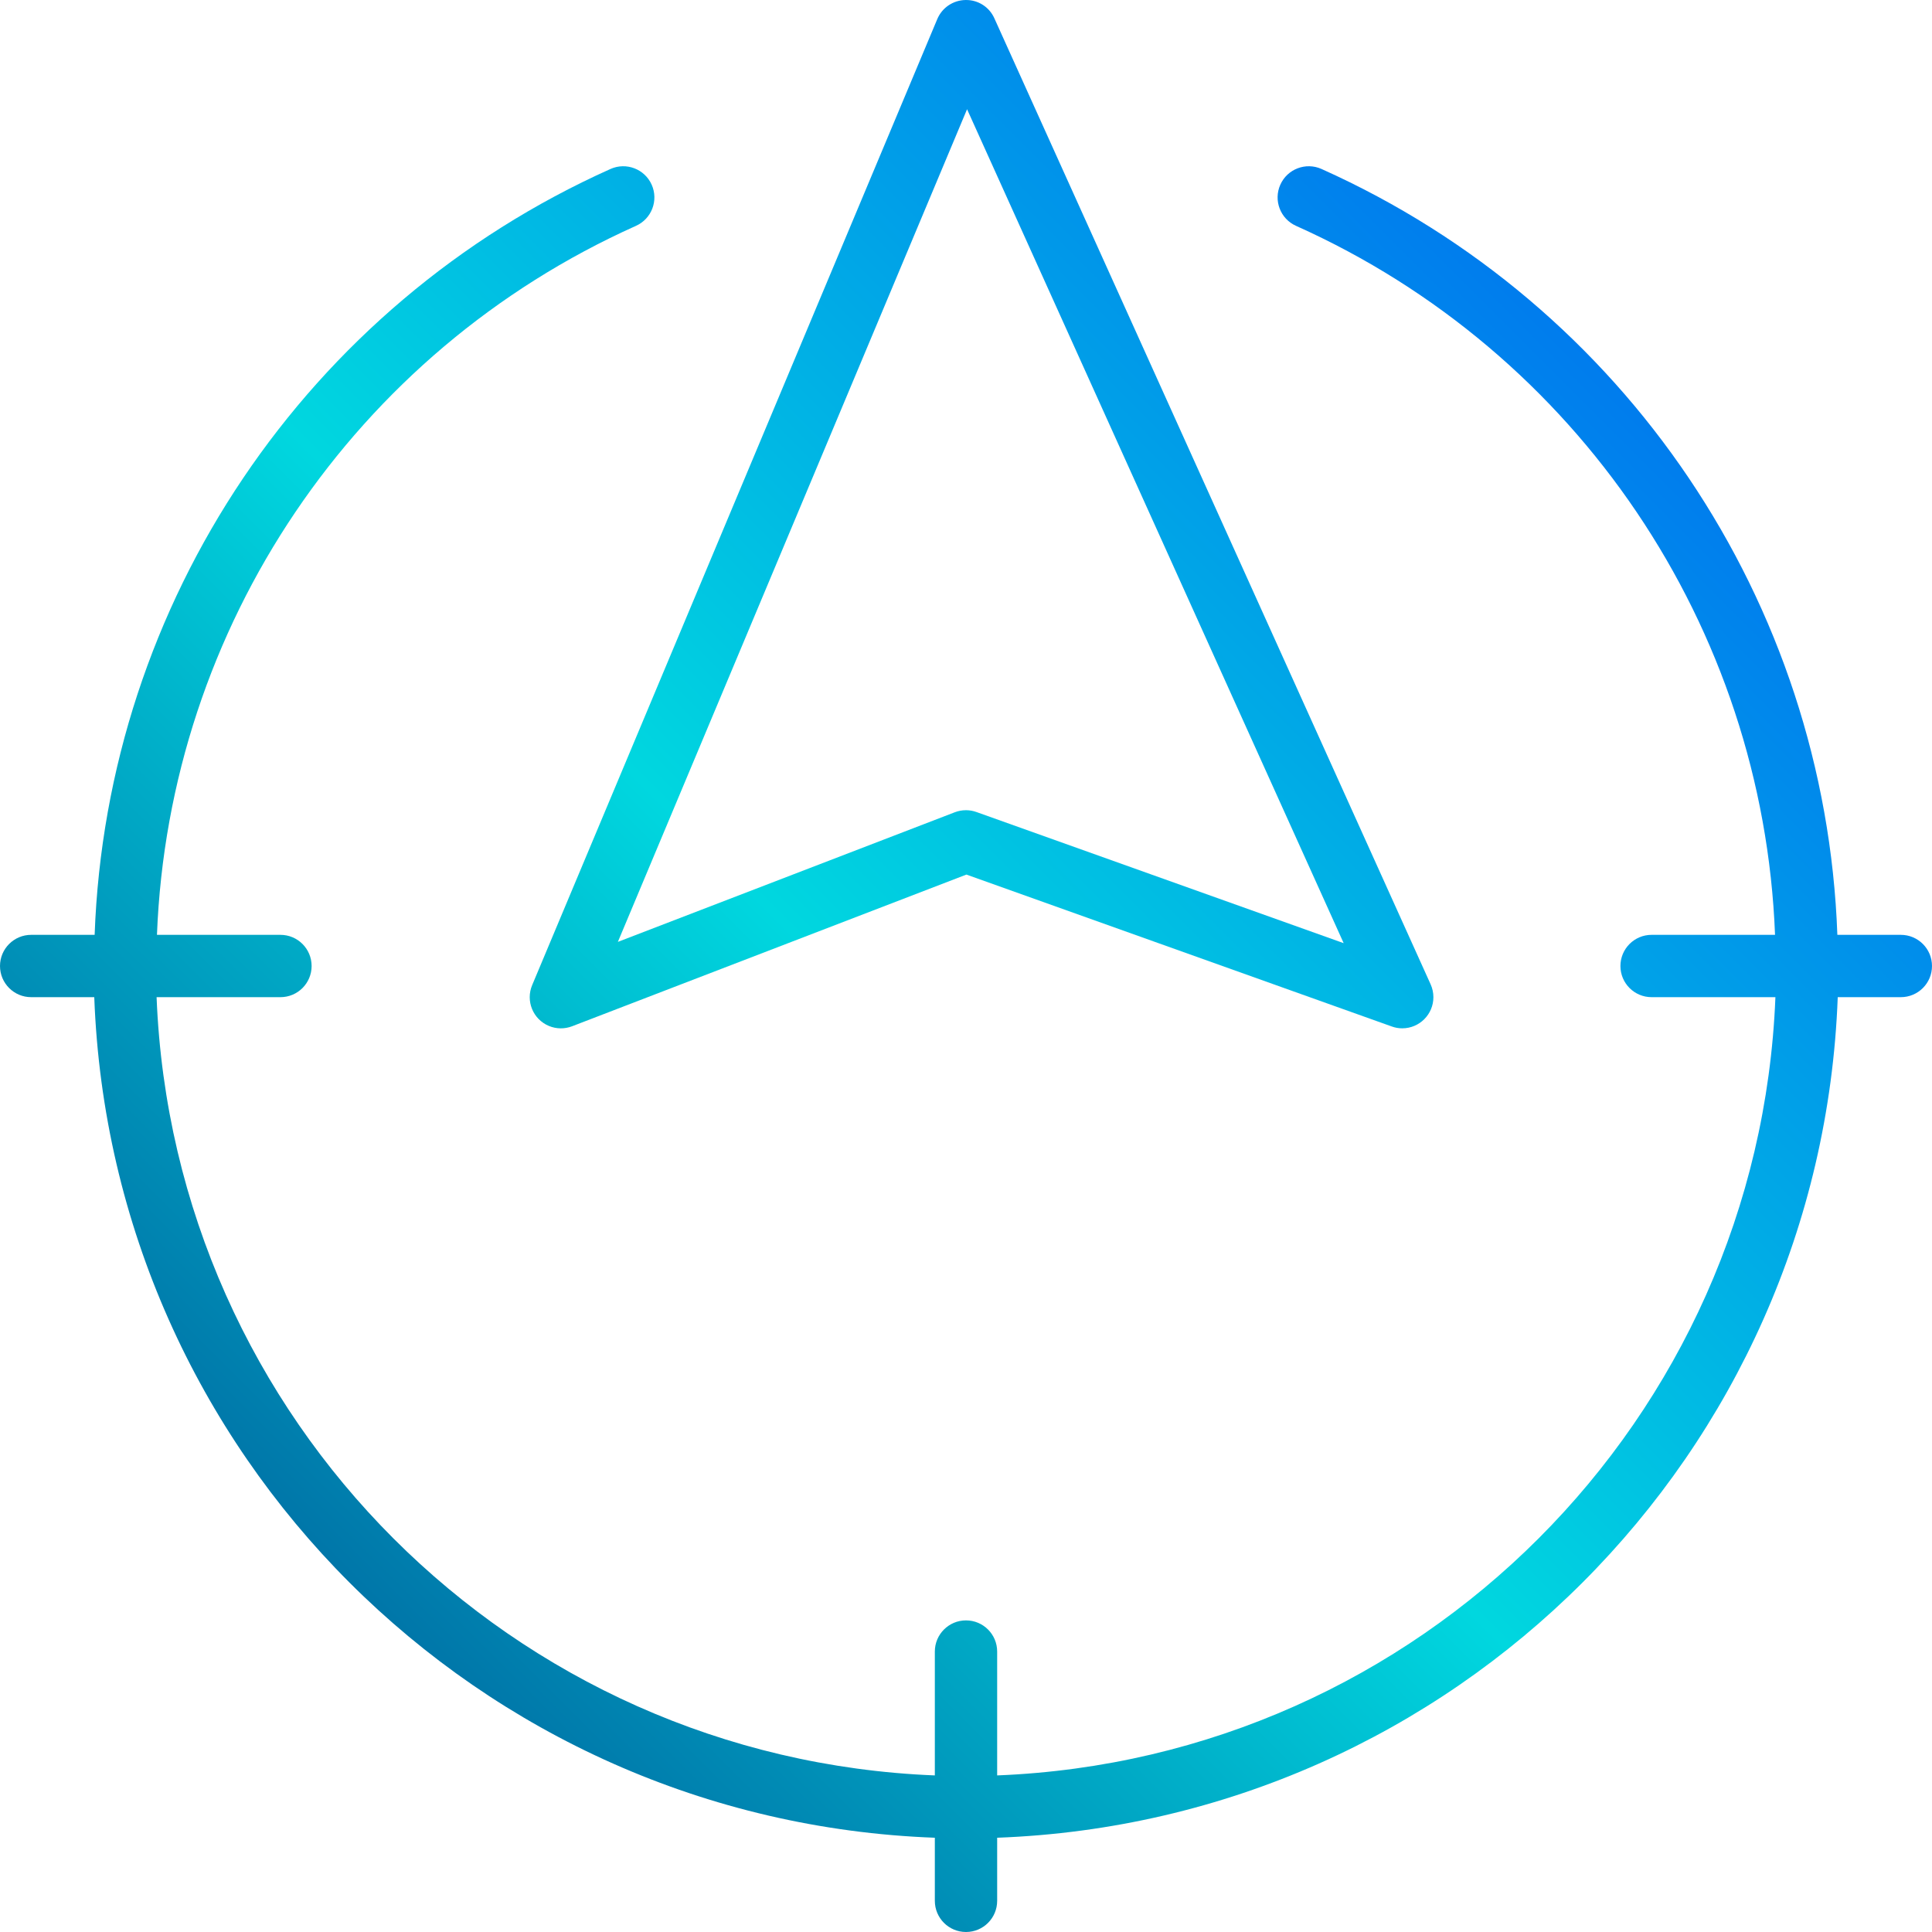
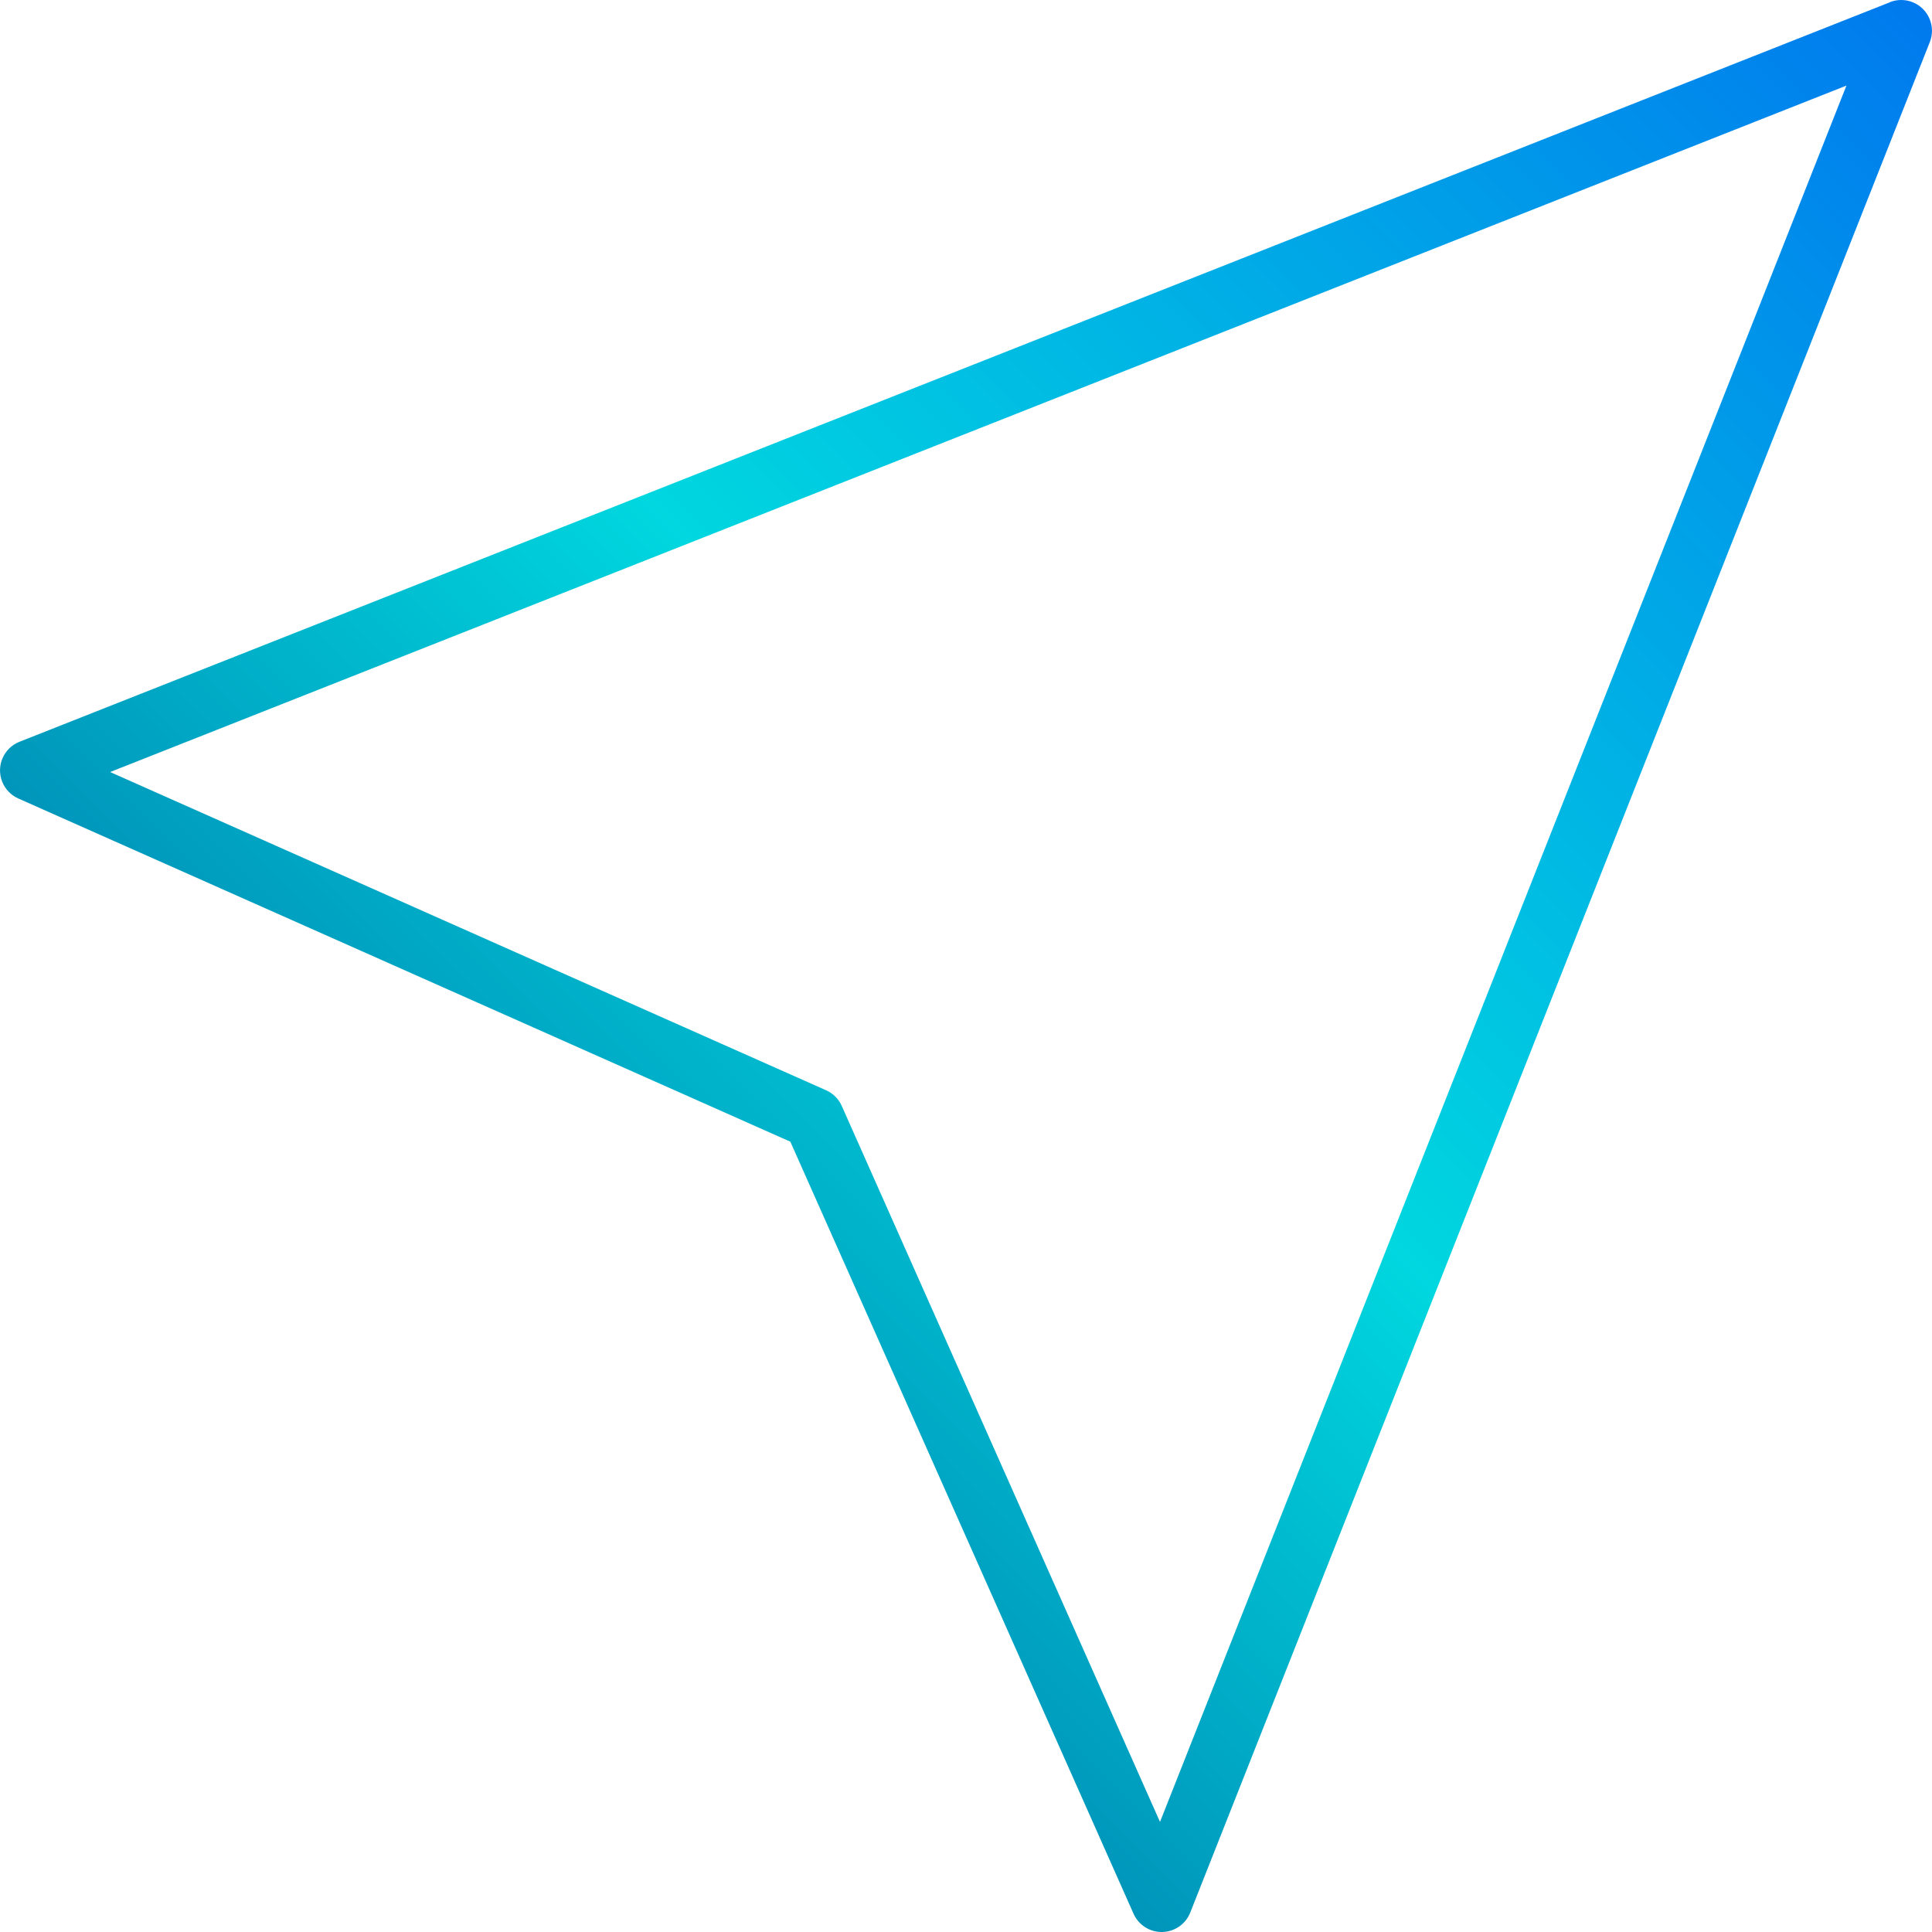
- <svg xmlns="http://www.w3.org/2000/svg" version="1.1" id="Capa_1" x="0px" y="0px" viewBox="0 0 496.002 496.002" style="enable-background:new 0 0 496.002 496.002;" xml:space="preserve">
-   <linearGradient id="SVGID_1_" gradientUnits="userSpaceOnUse" x1="-52.431" y1="569.567" x2="0.8" y2="622.802" gradientTransform="matrix(8 0 0 -8 398.994 5013.016)">
-     <stop offset="0" style="stop-color:#003F8A" />
-     <stop offset="0.518" style="stop-color:#00D7DF" />
-     <stop offset="1" style="stop-color:#006DF0" />
-   </linearGradient>
-   <path style="fill:url(#SVGID_1_);" d="M247.889,0.002c-3.181,0.045-6.033,1.97-7.264,4.904l-104,248  c-1.713,4.073,0.199,8.763,4.272,10.476c1.905,0.801,4.047,0.834,5.976,0.092l101.232-38.944l109.208,39  c0.861,0.313,1.771,0.473,2.688,0.472c4.418-0.003,7.998-3.587,7.995-8.005c-0.001-1.132-0.242-2.251-0.707-3.283l-112-248  C253.999,1.794,251.08-0.064,247.889,0.002L247.889,0.002z M250.689,208.474c-0.862-0.31-1.772-0.47-2.688-0.472  c-0.981,0-1.955,0.179-2.872,0.528l-86.504,33.28l89.648-213.768l96.688,214.096L250.689,208.474z" />
-   <linearGradient id="SVGID_2_" gradientUnits="userSpaceOnUse" x1="-48.685" y1="565.824" x2="4.547" y2="619.057" gradientTransform="matrix(8 0 0 -8 398.994 5013.016)">
-     <stop offset="0" style="stop-color:#003F8A" />
-     <stop offset="0.518" style="stop-color:#00D7DF" />
-     <stop offset="1" style="stop-color:#006DF0" />
-   </linearGradient>
-   <path style="fill:url(#SVGID_2_);" d="M488.001,240.002h-16.296c-3.074-85.423-54.434-161.673-132.44-196.624  c-4.034-1.803-8.765,0.006-10.568,4.04s0.006,8.765,4.04,10.568c72.253,32.368,119.906,102.903,122.968,182.016h-31.704  c-4.418,0.006-7.995,3.593-7.989,8.011c0.006,4.41,3.579,7.983,7.989,7.989h31.8c-4.304,108.514-91.286,195.496-199.8,199.8v-31.8  c0-4.418-3.582-8-8-8s-8,3.582-8,8v31.8c-108.514-4.304-195.496-91.286-199.8-199.8h31.8c4.418,0,8-3.582,8-8s-3.582-8-8-8H40.297  c3.062-79.113,50.715-149.648,122.968-182.016c4.034-1.803,5.843-6.534,4.04-10.568c-1.803-4.034-6.534-5.843-10.568-4.04l0,0  C78.73,78.328,27.371,154.579,24.297,240.002H8.001c-4.418,0-8,3.582-8,8c0,4.418,3.582,8,8,8h16.2  c4.328,117.344,98.456,211.472,215.8,215.8v16.2c0,4.418,3.582,8,8,8s8-3.582,8-8v-16.2c117.344-4.328,211.472-98.456,215.8-215.8  h16.2c4.418,0,8-3.582,8-8S492.419,240.002,488.001,240.002z" />
+ <svg xmlns="http://www.w3.org/2000/svg" version="1.1" width="512" height="512" x="0" y="0" viewBox="0 0 502.493 502.493" style="enable-background:new 0 0 512 512" xml:space="preserve" class="">
  <g>
+     <linearGradient id="SVGID_1_" gradientUnits="userSpaceOnUse" x1="-47.002" y1="564.479" x2="20.739" y2="632.221" gradientTransform="matrix(8 0 0 -8 365.6834 5028.668)">
+       <stop offset="0" style="stop-color:#003F8A" />
+       <stop offset="0.518" style="stop-color:#00D7DF" />
+       <stop offset="1" style="stop-color:#006DF0" />
+     </linearGradient>
+     <path style="fill:url(#SVGID_1_);" d="M491.528,0.597L5.032,192.941c-4.101,1.644-6.093,6.301-4.448,10.402  c0.775,1.933,2.273,3.488,4.176,4.334l200.8,89.264l89.264,200.8c1.283,2.887,4.145,4.749,7.304,4.752h0.168  c3.226-0.065,6.097-2.062,7.28-5.064L501.911,10.973c1.642-4.102-0.352-8.758-4.454-10.4c-1.908-0.764-4.037-0.764-5.946,0  L491.528,0.597z M301.704,473.861l-82.776-186.232c-0.804-1.807-2.249-3.252-4.056-4.056L28.64,200.797l451.6-178.536  L301.704,473.861z" fill="" />
+     <g>
</g>
-   <g>
+     <g>
</g>
-   <g>
+     <g>
</g>
-   <g>
+     <g>
</g>
-   <g>
+     <g>
</g>
-   <g>
+     <g>
</g>
-   <g>
+     <g>
</g>
-   <g>
+     <g>
</g>
-   <g>
+     <g>
</g>
-   <g>
+     <g>
</g>
-   <g>
+     <g>
</g>
-   <g>
+     <g>
</g>
-   <g>
+     <g>
</g>
-   <g>
+     <g>
</g>
-   <g>
+     <g>
</g>
+   </g>
</svg>
